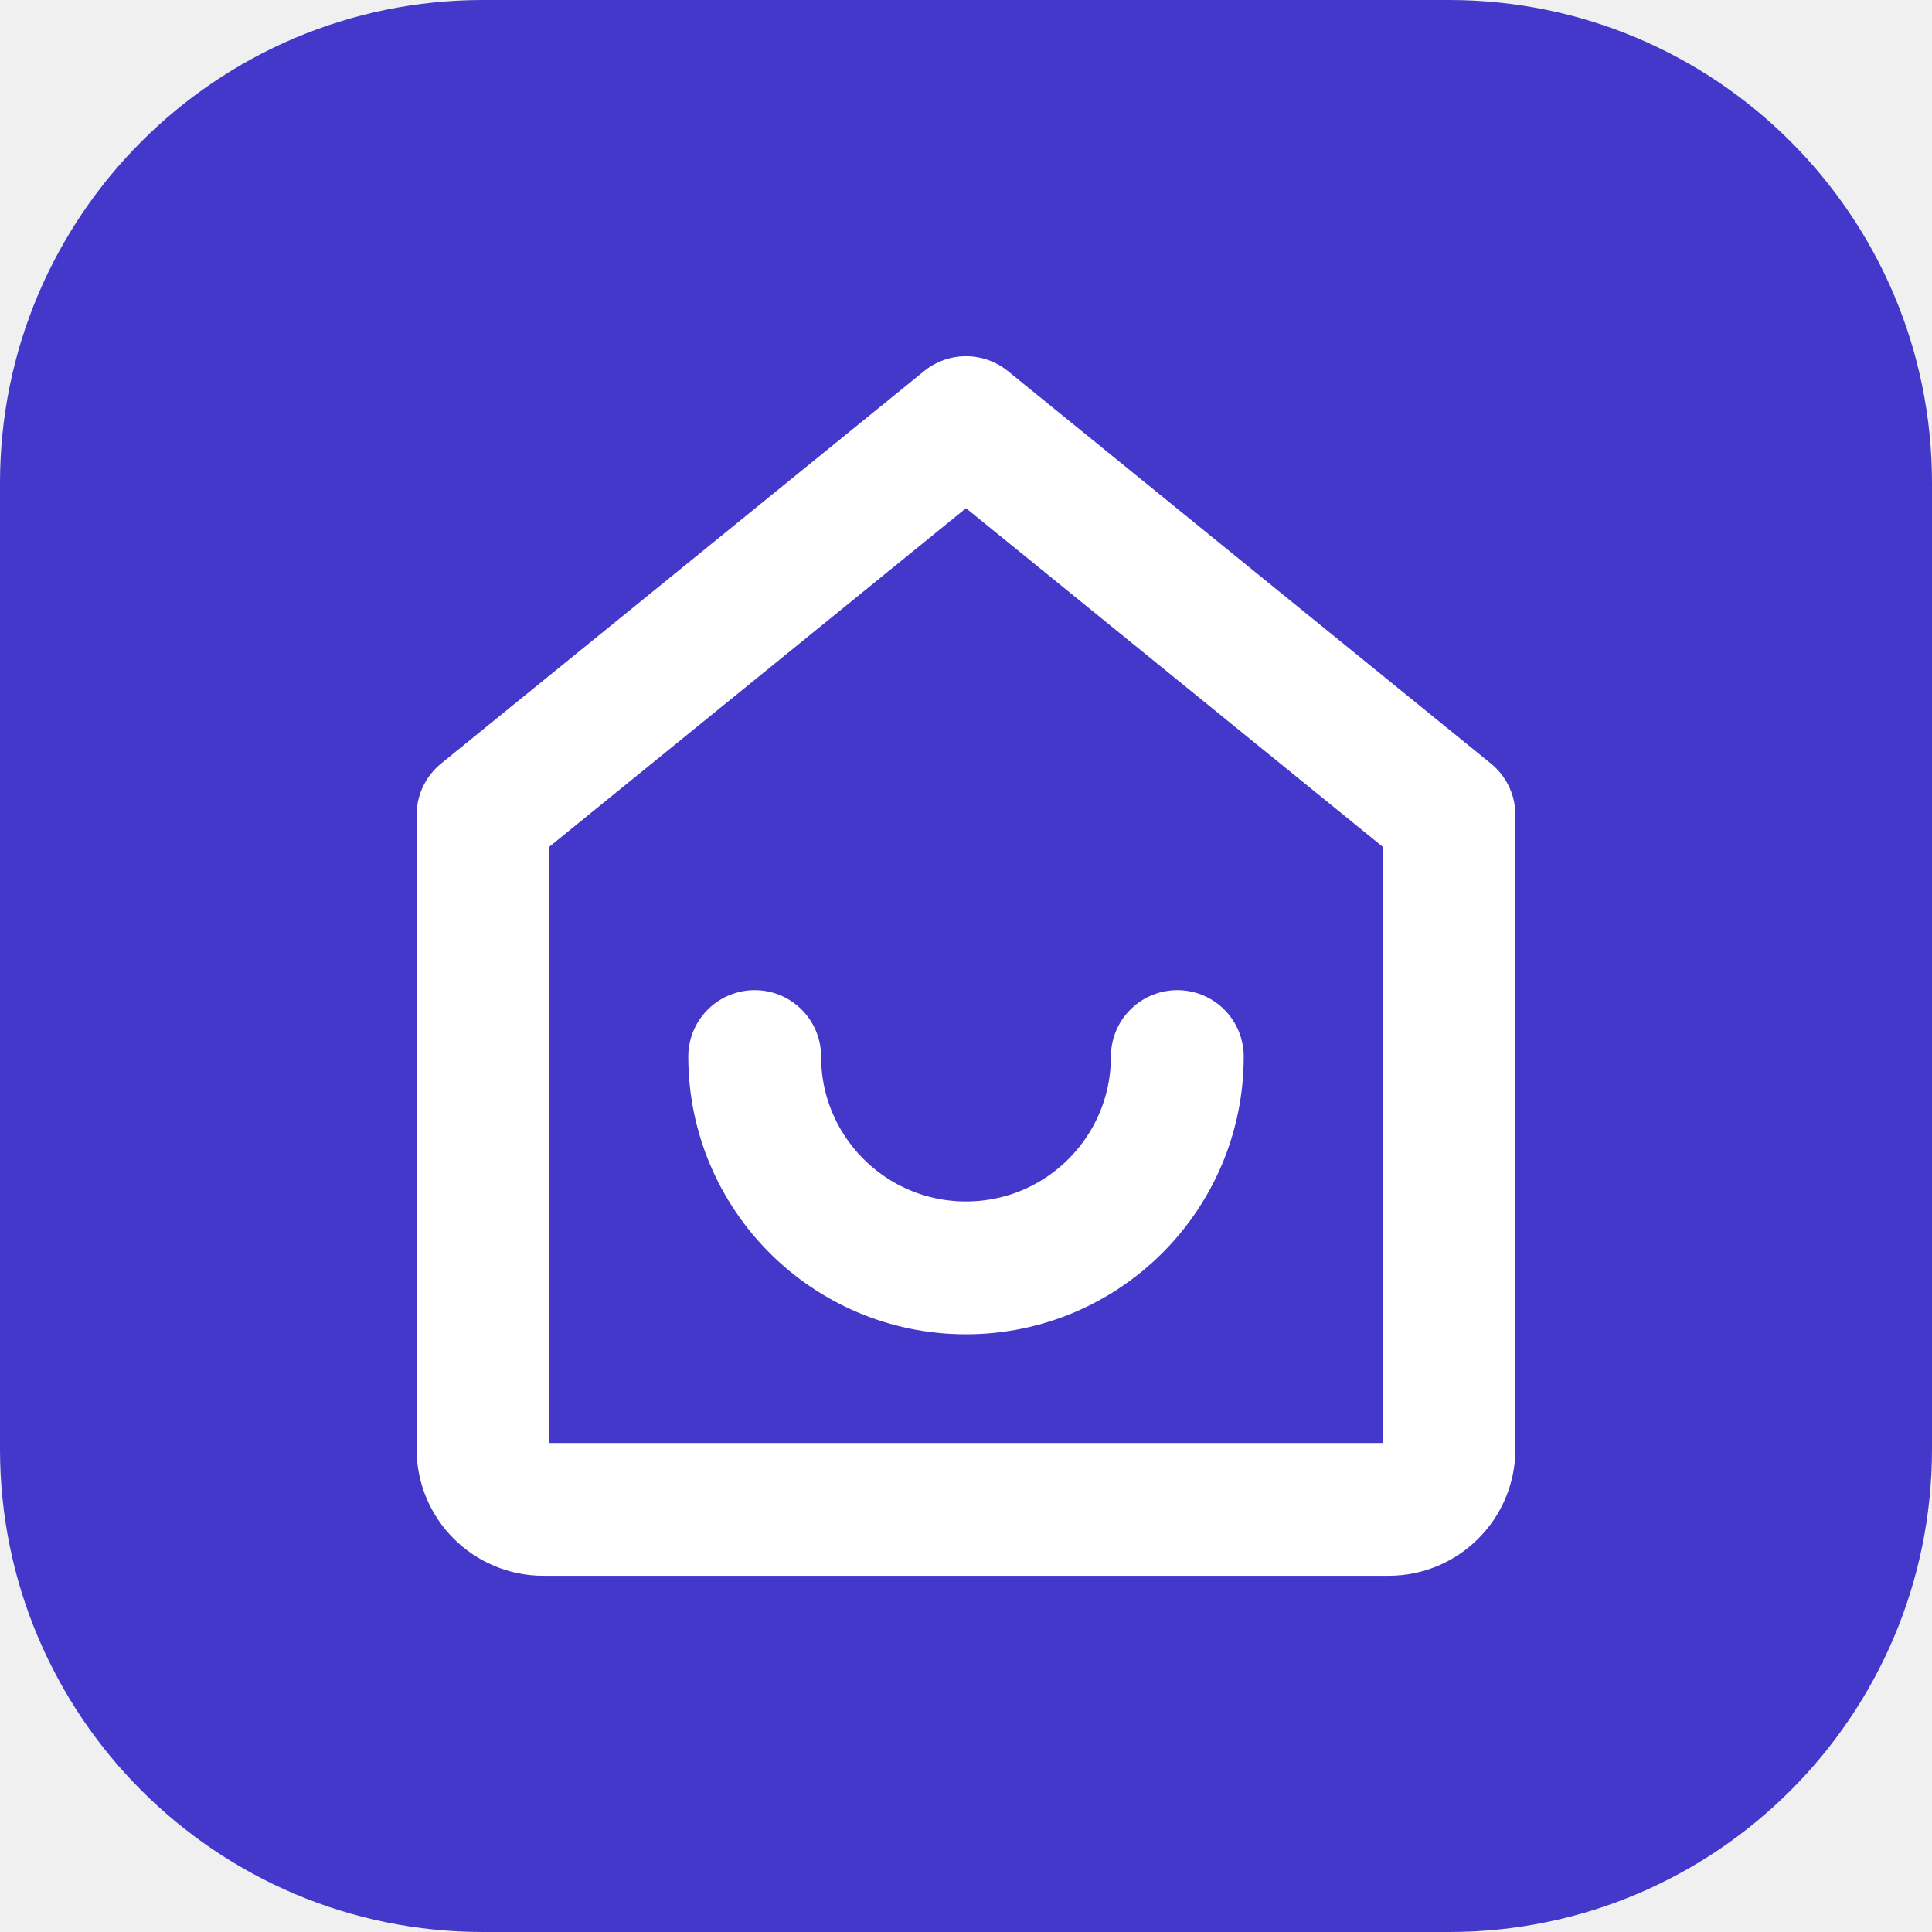
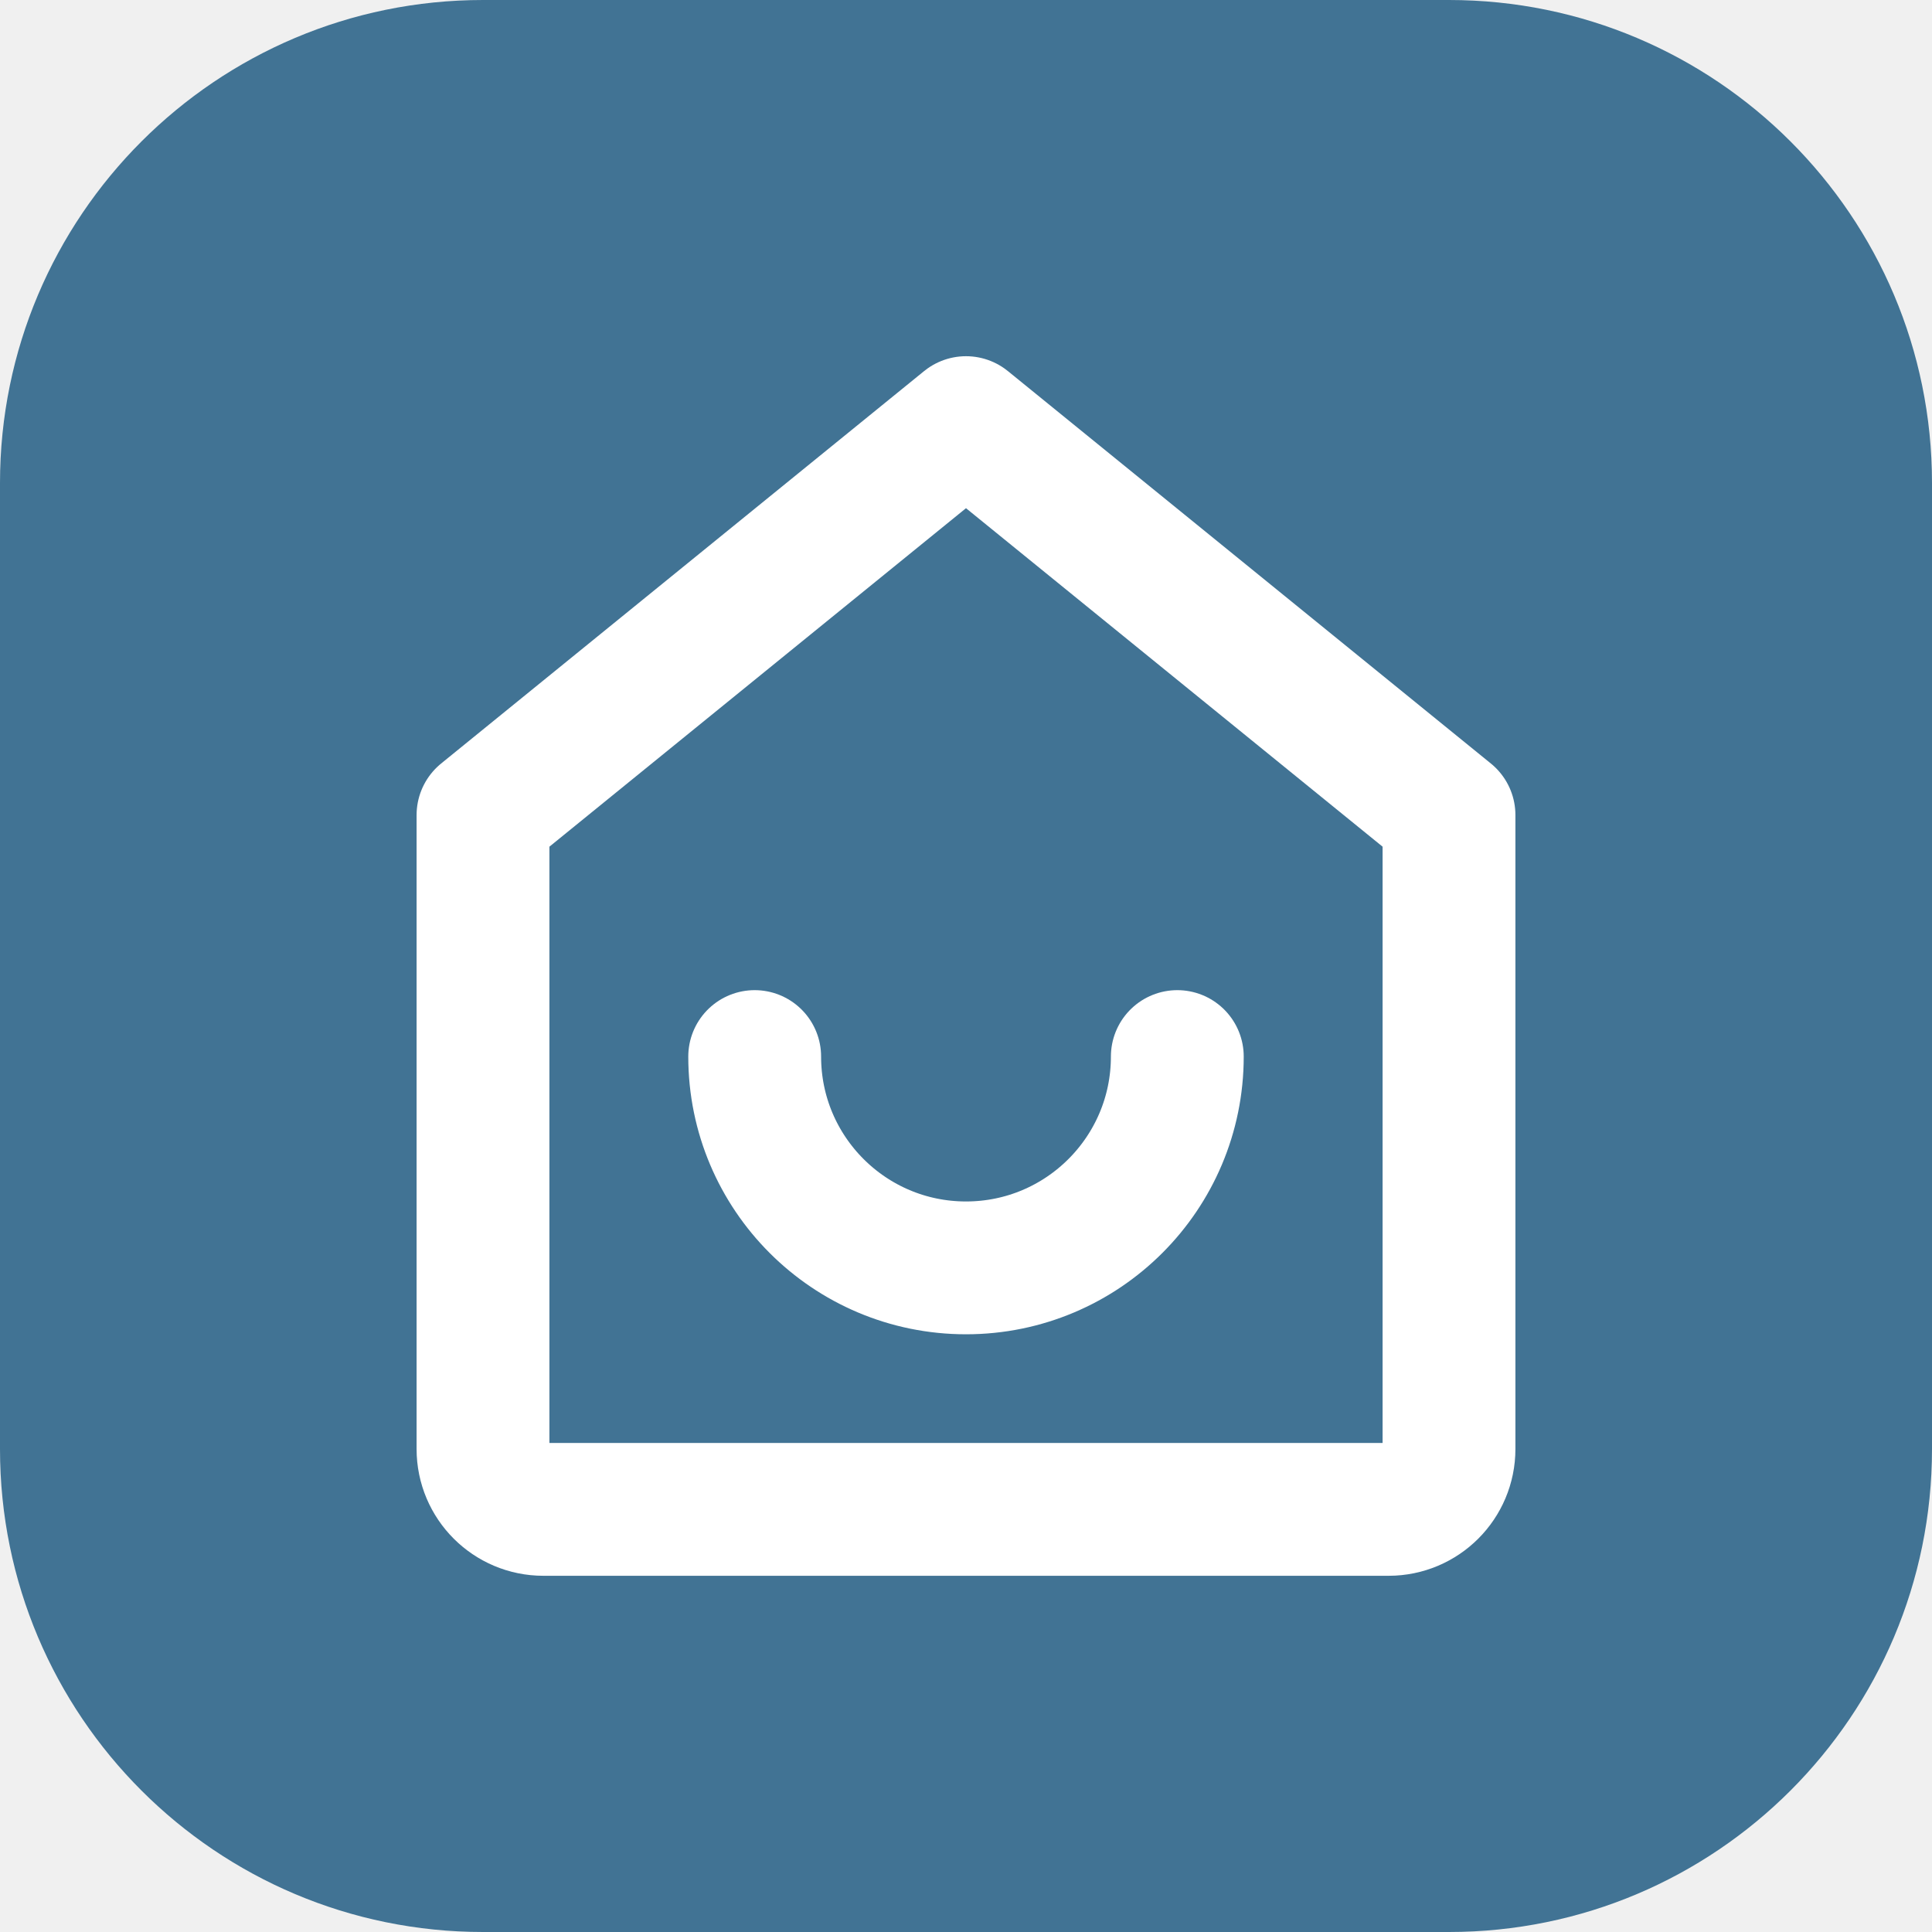
<svg xmlns="http://www.w3.org/2000/svg" viewBox="0 0 32 32">
-   <rect width="32" height="32" rx="8" fill="#4338ca" />
+   <rect width="32" height="32" rx="8" fill="#417394" />
  <path d="M8 13.5 16 7l8 6.5V24a1 1 0 0 1-1 1H9a1 1 0 0 1-1-1z" fill="none" stroke="#fff" stroke-width="2.2" stroke-linejoin="round" />
  <path d="M12.5 17.5a3.5 3.5 0 0 0 7 0" fill="none" stroke="#fff" stroke-width="2.2" stroke-linecap="round" />
</svg>
